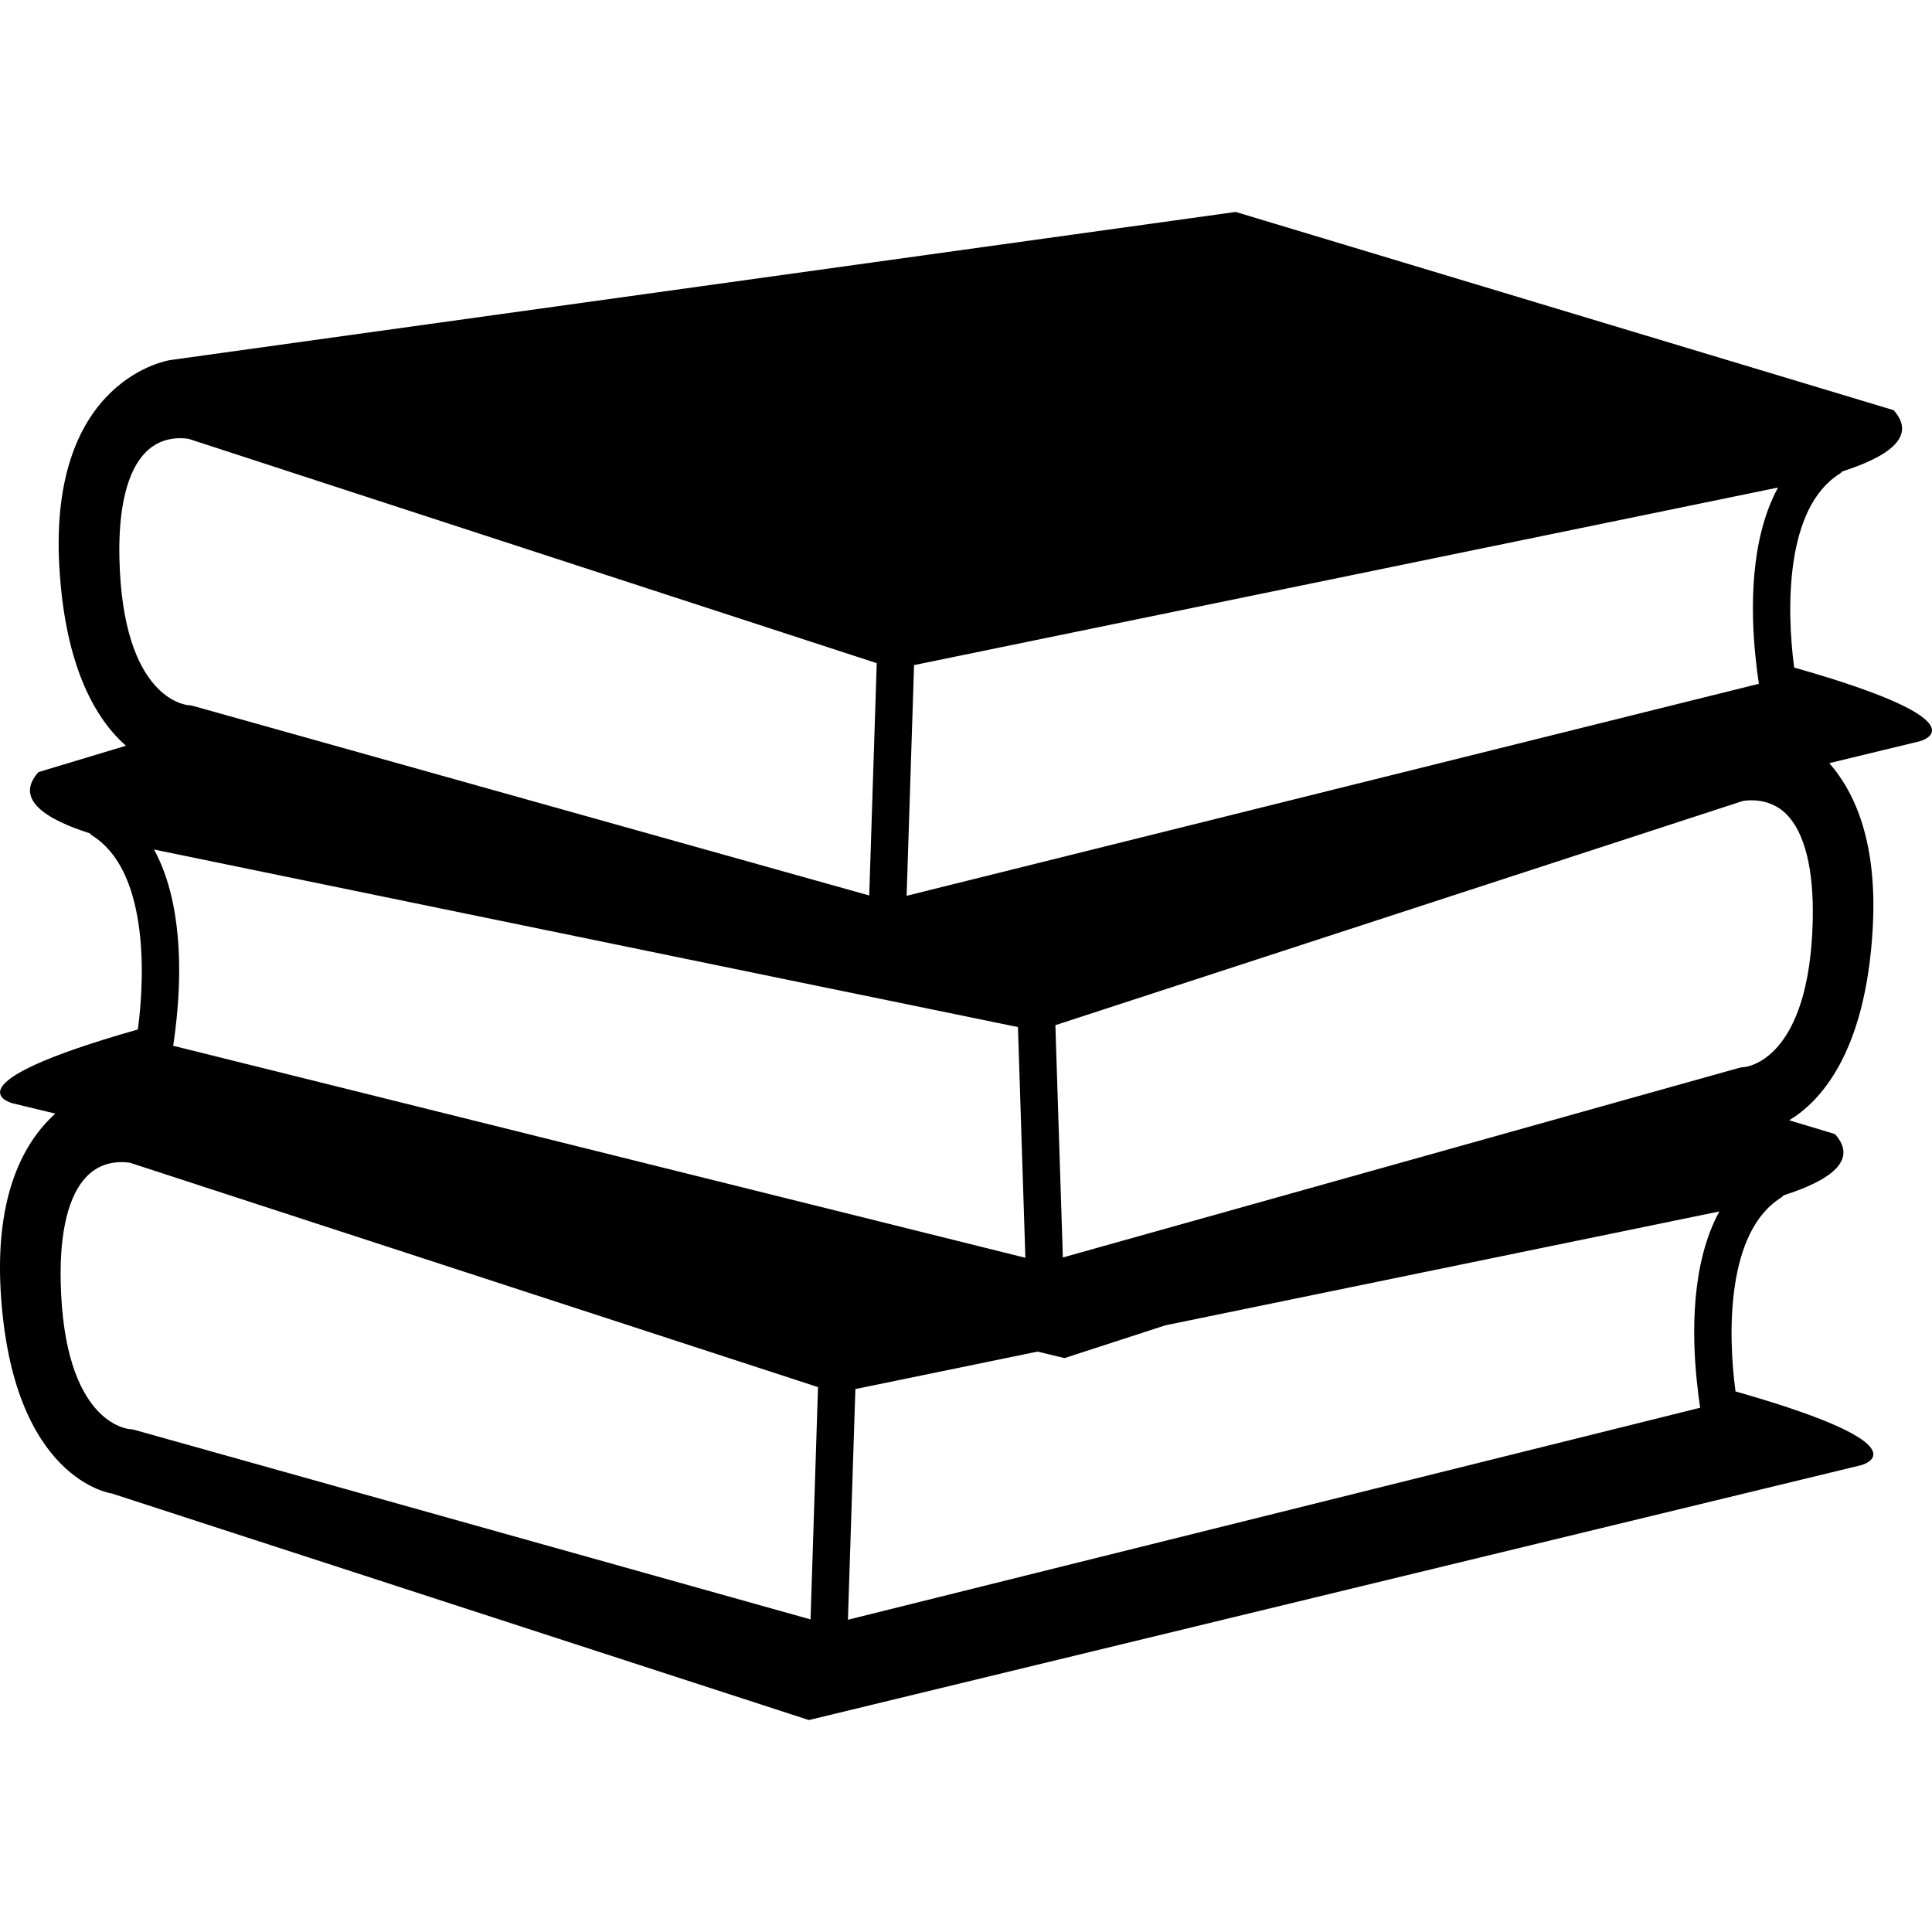
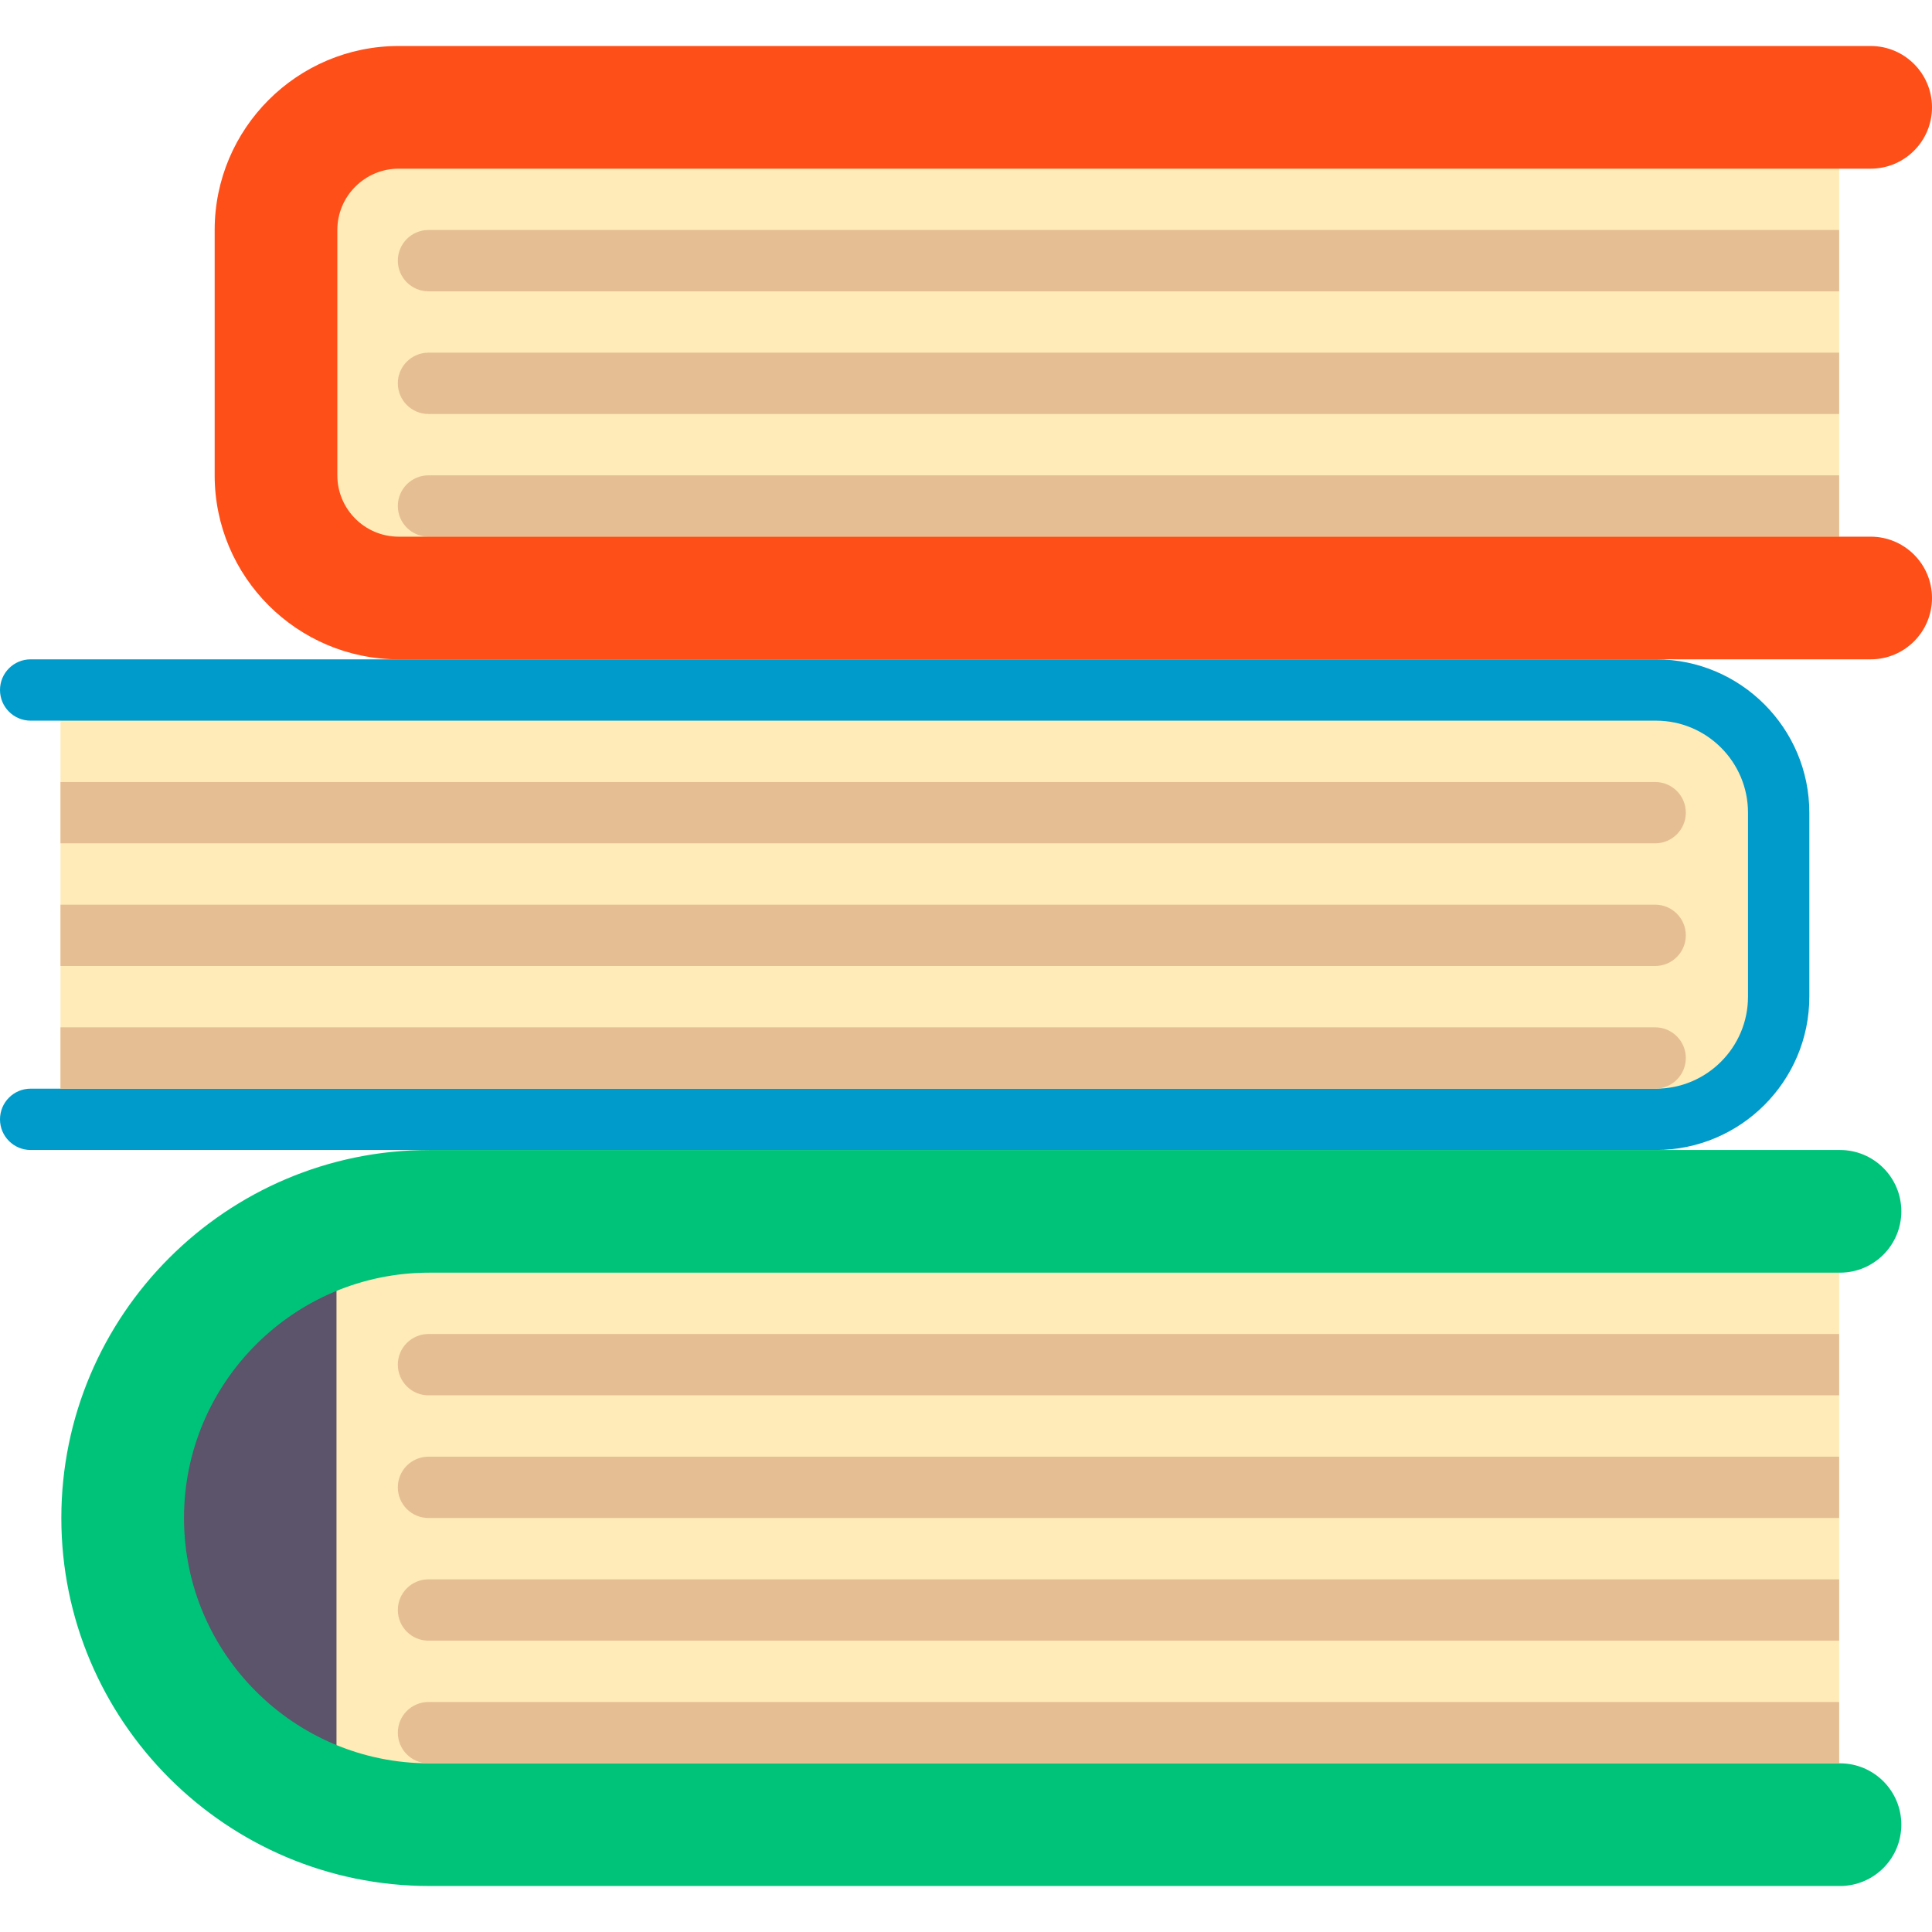
- <svg xmlns="http://www.w3.org/2000/svg" version="1.1" id="Capa_1" x="0px" y="0px" width="335.08px" height="335.079px" viewBox="0 0 335.08 335.079" style="enable-background:new 0 0 335.08 335.079;" xml:space="preserve">
+ <svg xmlns="http://www.w3.org/2000/svg" version="1.1" id="Layer_1" x="0px" y="0px" viewBox="0 0 504 504" style="enable-background:new 0 0 504 504;" xml:space="preserve">
  <g>
    <g>
-       <path d="M311.175,115.775c-1.355-10.186-1.546-27.73,7.915-33.621c0.169-0.108,0.295-0.264,0.443-0.398    c7.735-2.474,13.088-5.946,8.886-10.618l-114.102-34.38L29.56,62.445c0,0-21.157,3.024-19.267,35.894    c1.026,17.89,6.637,26.676,11.544,31l-15.161,4.569c-4.208,4.672,1.144,8.145,8.88,10.615c0.147,0.138,0.271,0.293,0.443,0.401    c9.455,5.896,9.273,23.438,7.913,33.626c-33.967,9.645-21.774,12.788-21.774,12.788l7.451,1.803    c-5.241,4.736-10.446,13.717-9.471,30.75c1.891,32.864,19.269,35.132,19.269,35.132l120.904,39.298l182.49-44.202    c0,0,12.197-3.148-21.779-12.794c-1.366-10.172-1.556-27.712,7.921-33.623c0.174-0.105,0.301-0.264,0.442-0.396    c7.736-2.474,13.084-5.943,8.881-10.615l-7.932-2.395c5.29-3.19,13.236-11.527,14.481-33.183    c0.859-14.896-3.027-23.62-7.525-28.756l15.678-3.794C332.949,128.569,345.146,125.421,311.175,115.775z M158.533,115.354    l30.688-6.307l103.708-21.312l15.451-3.178c-4.937,9.036-4.73,21.402-3.913,29.35c0.179,1.798,0.385,3.44,0.585,4.688    L288.14,122.8l-130.897,32.563L158.533,115.354z M26.71,147.337l15.449,3.178l99.597,20.474l8.701,1.782l0,0l0,0l26.093,5.363    l1.287,40.01L43.303,184.673l-13.263-3.296c0.195-1.25,0.401-2.89,0.588-4.693C31.44,168.742,31.651,156.373,26.71,147.337z     M20.708,96.757c-0.187-8.743,1.371-15.066,4.52-18.28c2.004-2.052,4.369-2.479,5.991-2.479c0.857,0,1.474,0.119,1.516,0.119    l79.607,25.953l39.717,12.949l-1.303,40.289L39.334,124.07l-5.88-1.647c-0.216-0.061-0.509-0.103-0.735-0.113    C32.26,122.277,21.244,121.263,20.708,96.757z M140.579,280.866L23.28,247.98c-0.217-0.063-0.507-0.105-0.733-0.116    c-0.467-0.031-11.488-1.044-12.021-25.544c-0.19-8.754,1.376-15.071,4.519-18.288c2.009-2.052,4.375-2.479,5.994-2.479    c0.859,0,1.474,0.115,1.519,0.115c0,0,0.005,0,0,0l119.316,38.908L140.579,280.866z M294.284,239.459    c0.185,1.804,0.391,3.443,0.591,4.693l-147.812,36.771l1.292-40.01l31.601-6.497l4.667,1.129l17.492-5.685l80.631-16.569    l15.457-3.18C293.261,219.146,293.466,231.517,294.284,239.459z M302.426,185.084c-0.269,0.006-0.538,0.042-0.791,0.122    l-11.148,3.121l-106.148,29.764l-1.298-40.289l34.826-11.359l84.327-27.501c0.011-0.005,4.436-0.988,7.684,2.315    c3.144,3.214,4.704,9.537,4.52,18.28C313.848,184.035,302.827,185.053,302.426,185.084z" />
+       <path style="fill:#FFEBB7;" d="M479.781,476h-375c-40.317,0-73-32.683-73-73v-14c0-40.317,32.683-73,73-73h375V476z" />
+     </g>
+     <g>
+       <rect x="47.781" y="332" style="fill:#5C546A;" width="40" height="128" />
+     </g>
+     <g>
+       <path style="fill:#FFEBB7;" d="M441.781,292h-426V180h426c12.15,0,22,9.85,22,22v68C463.781,282.15,453.931,292,441.781,292z" />
+     </g>
+     <g>
+       <rect x="71.781" y="36" style="fill:#FFEBB7;" width="408" height="120" />
+     </g>
+     <g>
+       <path style="fill:#00C37A;" d="M480,492H112c-52.934,0-96-43.062-96-96s43.066-96,96-96h368c8.836,0,16,7.164,16,16    s-7.164,16-16,16H112c-35.289,0-64,28.711-64,64s28.711,64,64,64h368c8.836,0,16,7.164,16,16S488.836,492,480,492z" />
+     </g>
+     <g>
+       <g>
+         <path style="fill:#009BCA;" d="M432,300H8c-4.422,0-8-3.578-8-8s3.578-8,8-8h424c13.234,0,24-10.766,24-24v-48     c0-13.234-10.766-24-24-24H8c-4.422,0-8-3.578-8-8s3.578-8,8-8h424c22.055,0,40,17.945,40,40v48C472,282.055,454.055,300,432,300     z" />
+       </g>
+     </g>
+     <g>
+       <path style="fill:#E6BE94;" d="M479.781,76h-368c-4.418,0-8-3.582-8-8l0,0c0-4.418,3.582-8,8-8h368V76z" />
+     </g>
+     <g>
+       <path style="fill:#E6BE94;" d="M479.781,108h-368c-4.418,0-8-3.582-8-8l0,0c0-4.418,3.582-8,8-8h368V108z" />
+     </g>
+     <g>
+       <path style="fill:#E6BE94;" d="M479.781,140h-368c-4.418,0-8-3.582-8-8l0,0c0-4.418,3.582-8,8-8h368V140z" />
+     </g>
+     <g>
+       <path style="fill:#E6BE94;" d="M15.781,204h416c4.418,0,8,3.582,8,8l0,0c0,4.418-3.582,8-8,8h-416    C15.781,220,15.781,204,15.781,204z" />
+     </g>
+     <g>
+       <path style="fill:#E6BE94;" d="M15.781,236h416c4.418,0,8,3.582,8,8l0,0c0,4.418-3.582,8-8,8h-416    C15.781,252,15.781,236,15.781,236z" />
+     </g>
+     <g>
+       <path style="fill:#E6BE94;" d="M15.781,268h416c4.418,0,8,3.582,8,8l0,0c0,4.418-3.582,8-8,8h-416    C15.781,284,15.781,268,15.781,268z" />
+     </g>
+     <g>
+       <path style="fill:#FF4F19;" d="M488,172H104c-26.469,0-48-21.531-48-48V60c0-26.469,21.531-48,48-48h384c8.836,0,16,7.164,16,16    s-7.164,16-16,16H104c-8.824,0-16,7.176-16,16v64c0,8.82,7.176,16,16,16h384c8.836,0,16,7.164,16,16S496.836,172,488,172z" />
+     </g>
+     <g>
+       <path style="fill:#E6BE94;" d="M111.781,444c-4.422,0-8,3.578-8,8s3.578,8,8,8h368v-16H111.781z" />
+     </g>
+     <g>
+       <path style="fill:#E6BE94;" d="M111.781,412c-4.422,0-8,3.578-8,8s3.578,8,8,8h368v-16H111.781z" />
+     </g>
+     <g>
+       <path style="fill:#E6BE94;" d="M111.781,380c-4.422,0-8,3.578-8,8s3.578,8,8,8h368v-16H111.781z" />
+     </g>
+     <g>
+       <path style="fill:#E6BE94;" d="M111.781,348c-4.422,0-8,3.578-8,8s3.578,8,8,8h368v-16H111.781z" />
    </g>
  </g>
  <g>
</g>
  <g>
</g>
  <g>
</g>
  <g>
</g>
  <g>
</g>
  <g>
</g>
  <g>
</g>
  <g>
</g>
  <g>
</g>
  <g>
</g>
  <g>
</g>
  <g>
</g>
  <g>
</g>
  <g>
</g>
  <g>
</g>
</svg>
